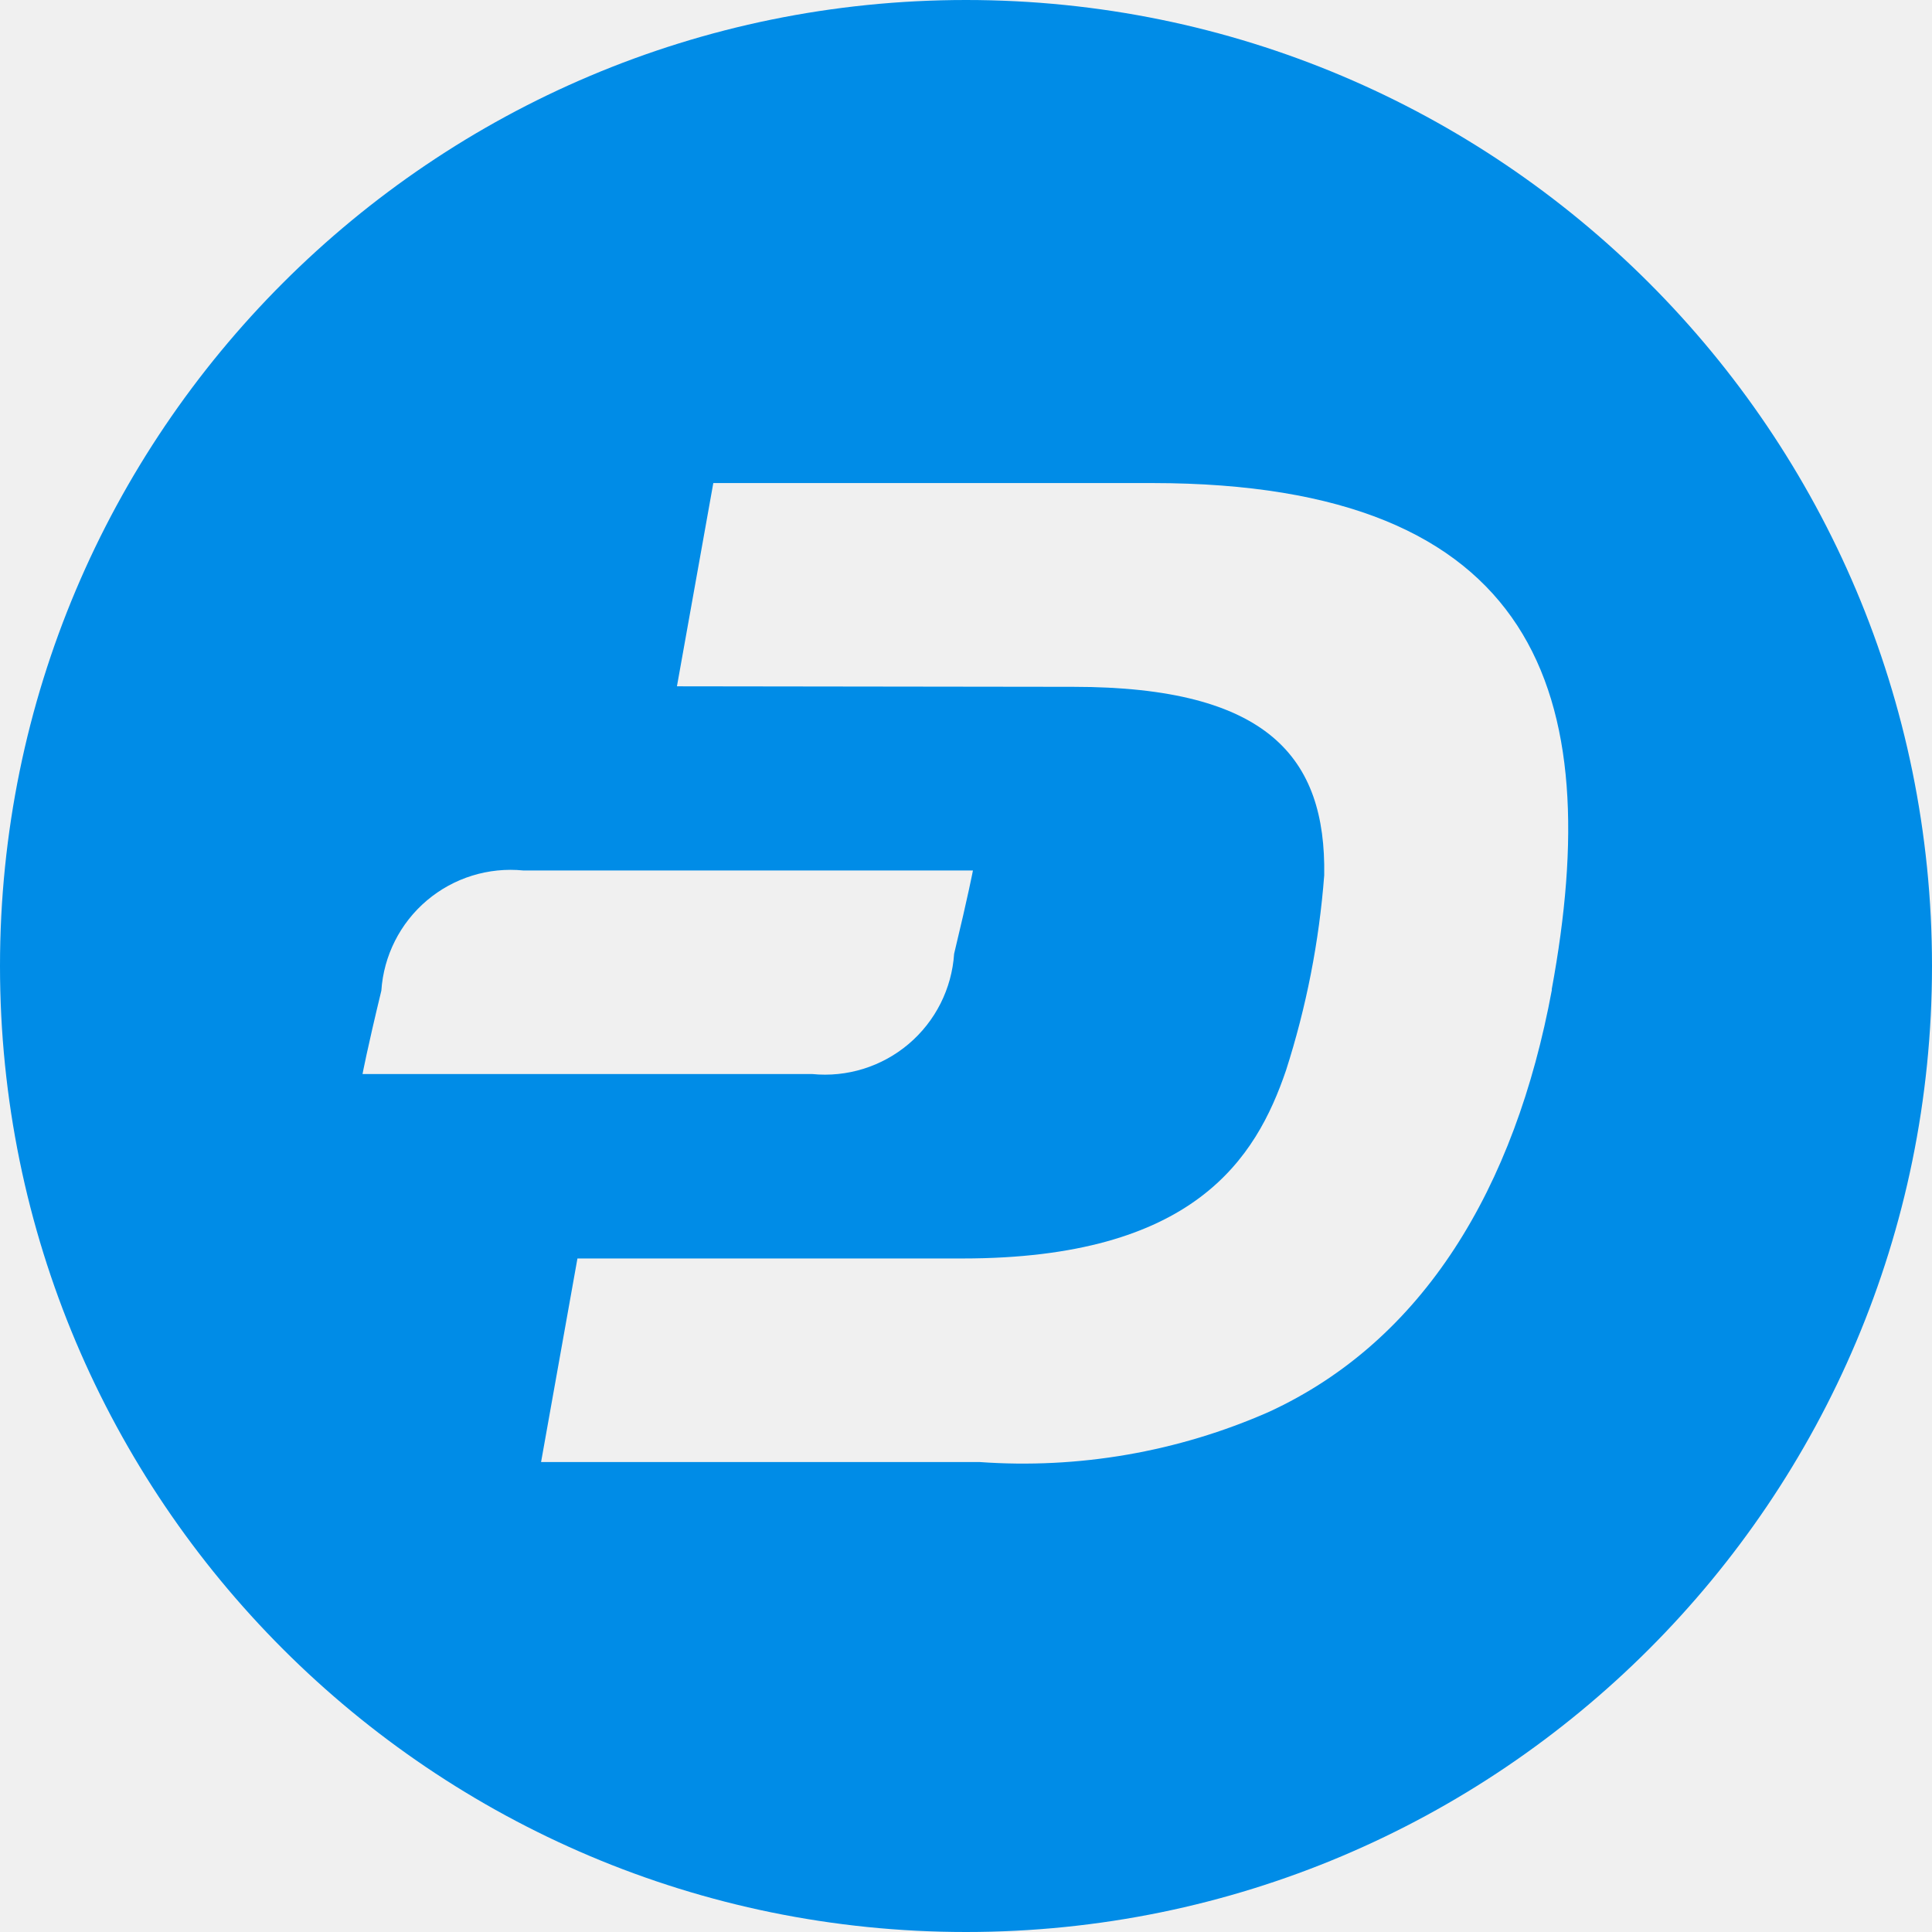
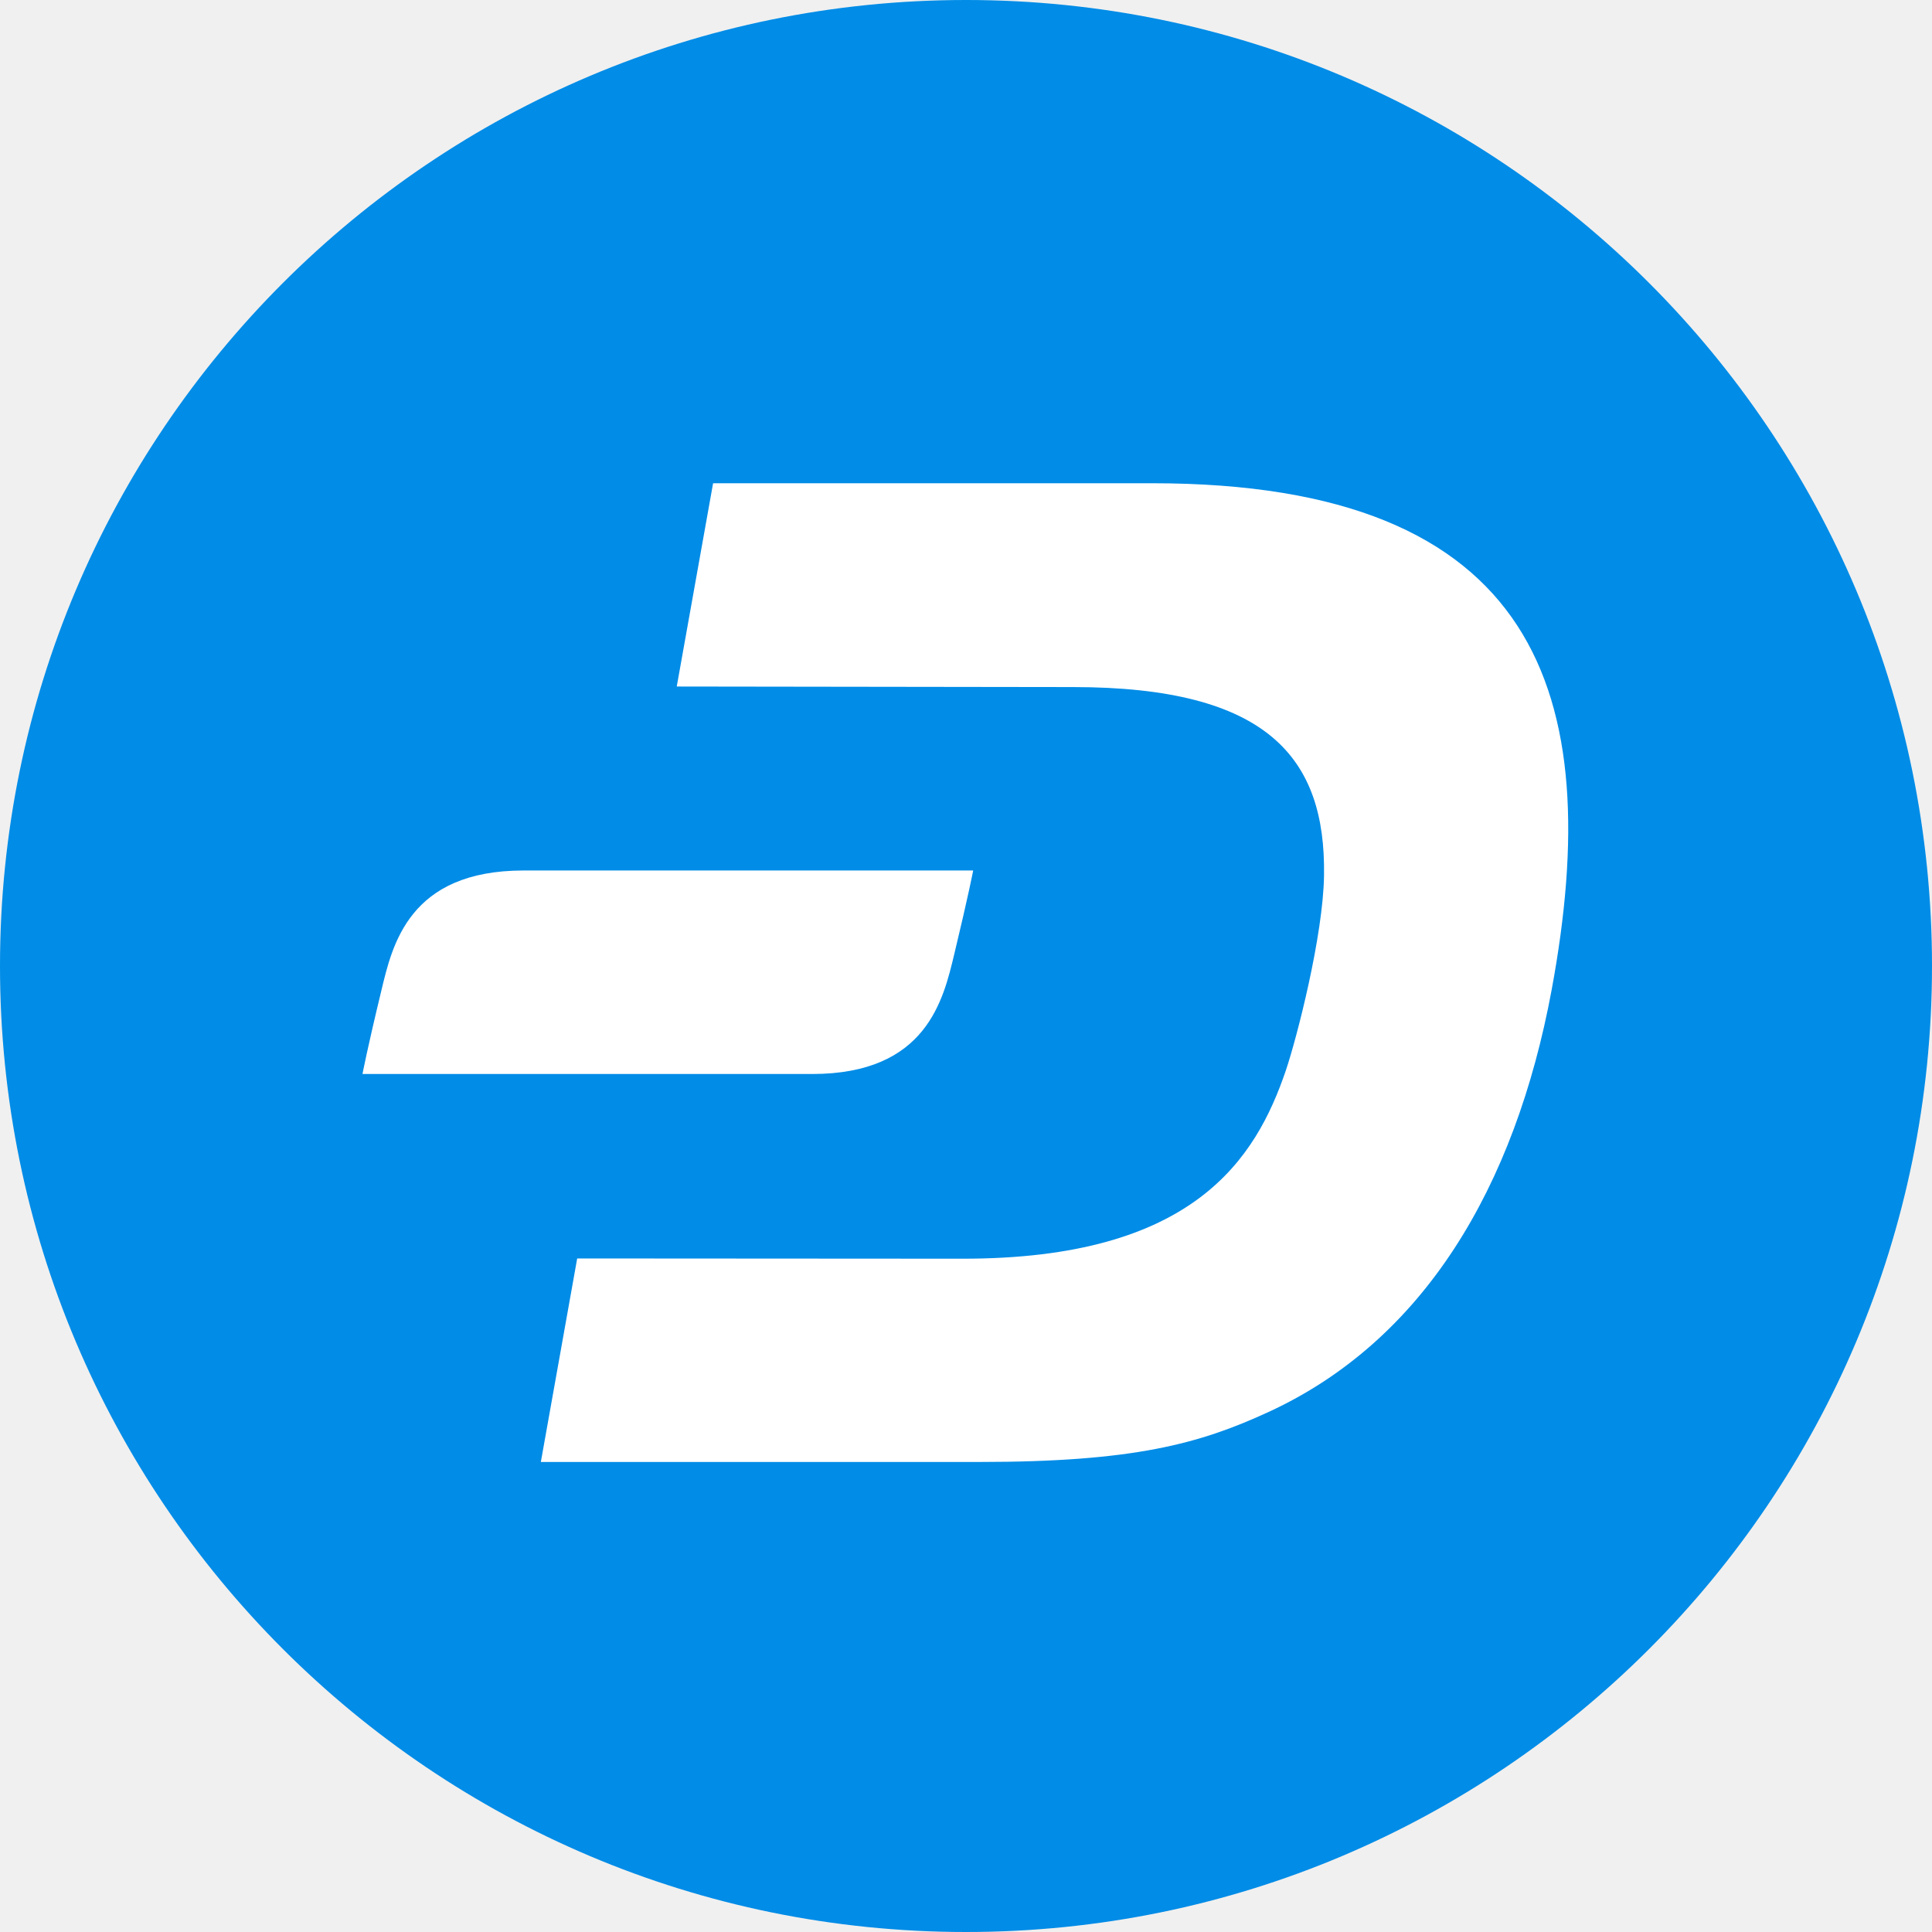
- <svg xmlns="http://www.w3.org/2000/svg" width="34" height="34" viewBox="0 0 34 34">
-   <defs>
-     <style>
-       .cls-1 {
-         fill: #008ce7;
-         fill-rule: evenodd;
-       }
-     </style>
-   </defs>
-   <path id="curr-dash" class="cls-1" d="M745,247a17,17,0,1,0,17,17A17,17,0,0,0,745,247Zm-10.289,17.434a2.278,2.278,0,0,1,2.5-2.115h7.911s-0.079.42-.331,1.466a2.278,2.278,0,0,1-2.5,2.116H734.38S734.459,265.476,734.711,264.434Zm20.6-.018c-0.649,3.5-2.265,6.179-4.978,7.43a10.73,10.73,0,0,1-5.1.883h-7.711l0.64-3.582,6.777,0c4.077,0,5.165-1.76,5.693-3.311a14.96,14.96,0,0,0,.672-3.433c0.033-2.069-.985-3.316-4.418-3.316l-6.973-.009,0.64-3.577h7.73C755.069,255.505,756.27,259.208,755.307,264.416Z" transform="translate(-728 -247)" />
+ <svg xmlns="http://www.w3.org/2000/svg" width="32" height="32" viewBox="0 0 32 32" version="1.1">
+   <g id="color/dash" stroke="none" stroke-width="1" fill="none" fill-rule="evenodd">
+     <g id="Group" fill="#008CE7" fill-rule="nonzero">
+       <circle id="Oval" cx="16" cy="16" r="16" />
+     </g>
+     <g id="Dash-(DASH)" transform="translate(6, 8)" fill="#FFF" fill-rule="nonzero">
+       <path d="M13.086,0.004 L5.811,0.004 L5.209,3.371 L11.771,3.38 C15.002,3.38 15.96,4.554 15.93,6.501 C15.916,7.499 15.481,9.187 15.297,9.732 C14.8,11.191 13.776,12.853 9.938,12.848 L3.56,12.844 L2.958,16.215 L10.215,16.215 C12.774,16.215 13.864,15.916 15.015,15.385 C17.569,14.207 19.09,11.684 19.701,8.391 C20.607,3.49 19.477,0.004 13.086,0.004 Z" id="Shape" />
+       <path d="M9.807,7.798 C10.044,6.813 10.119,6.418 10.119,6.418 L2.673,6.418 C0.769,6.418 0.497,7.657 0.316,8.409 C0.079,9.389 0.004,9.789 0.004,9.789 L7.451,9.789 C9.354,9.789 9.626,8.549 9.807,7.798 Z" id="Shape" />
+     </g>
+   </g>
</svg>
